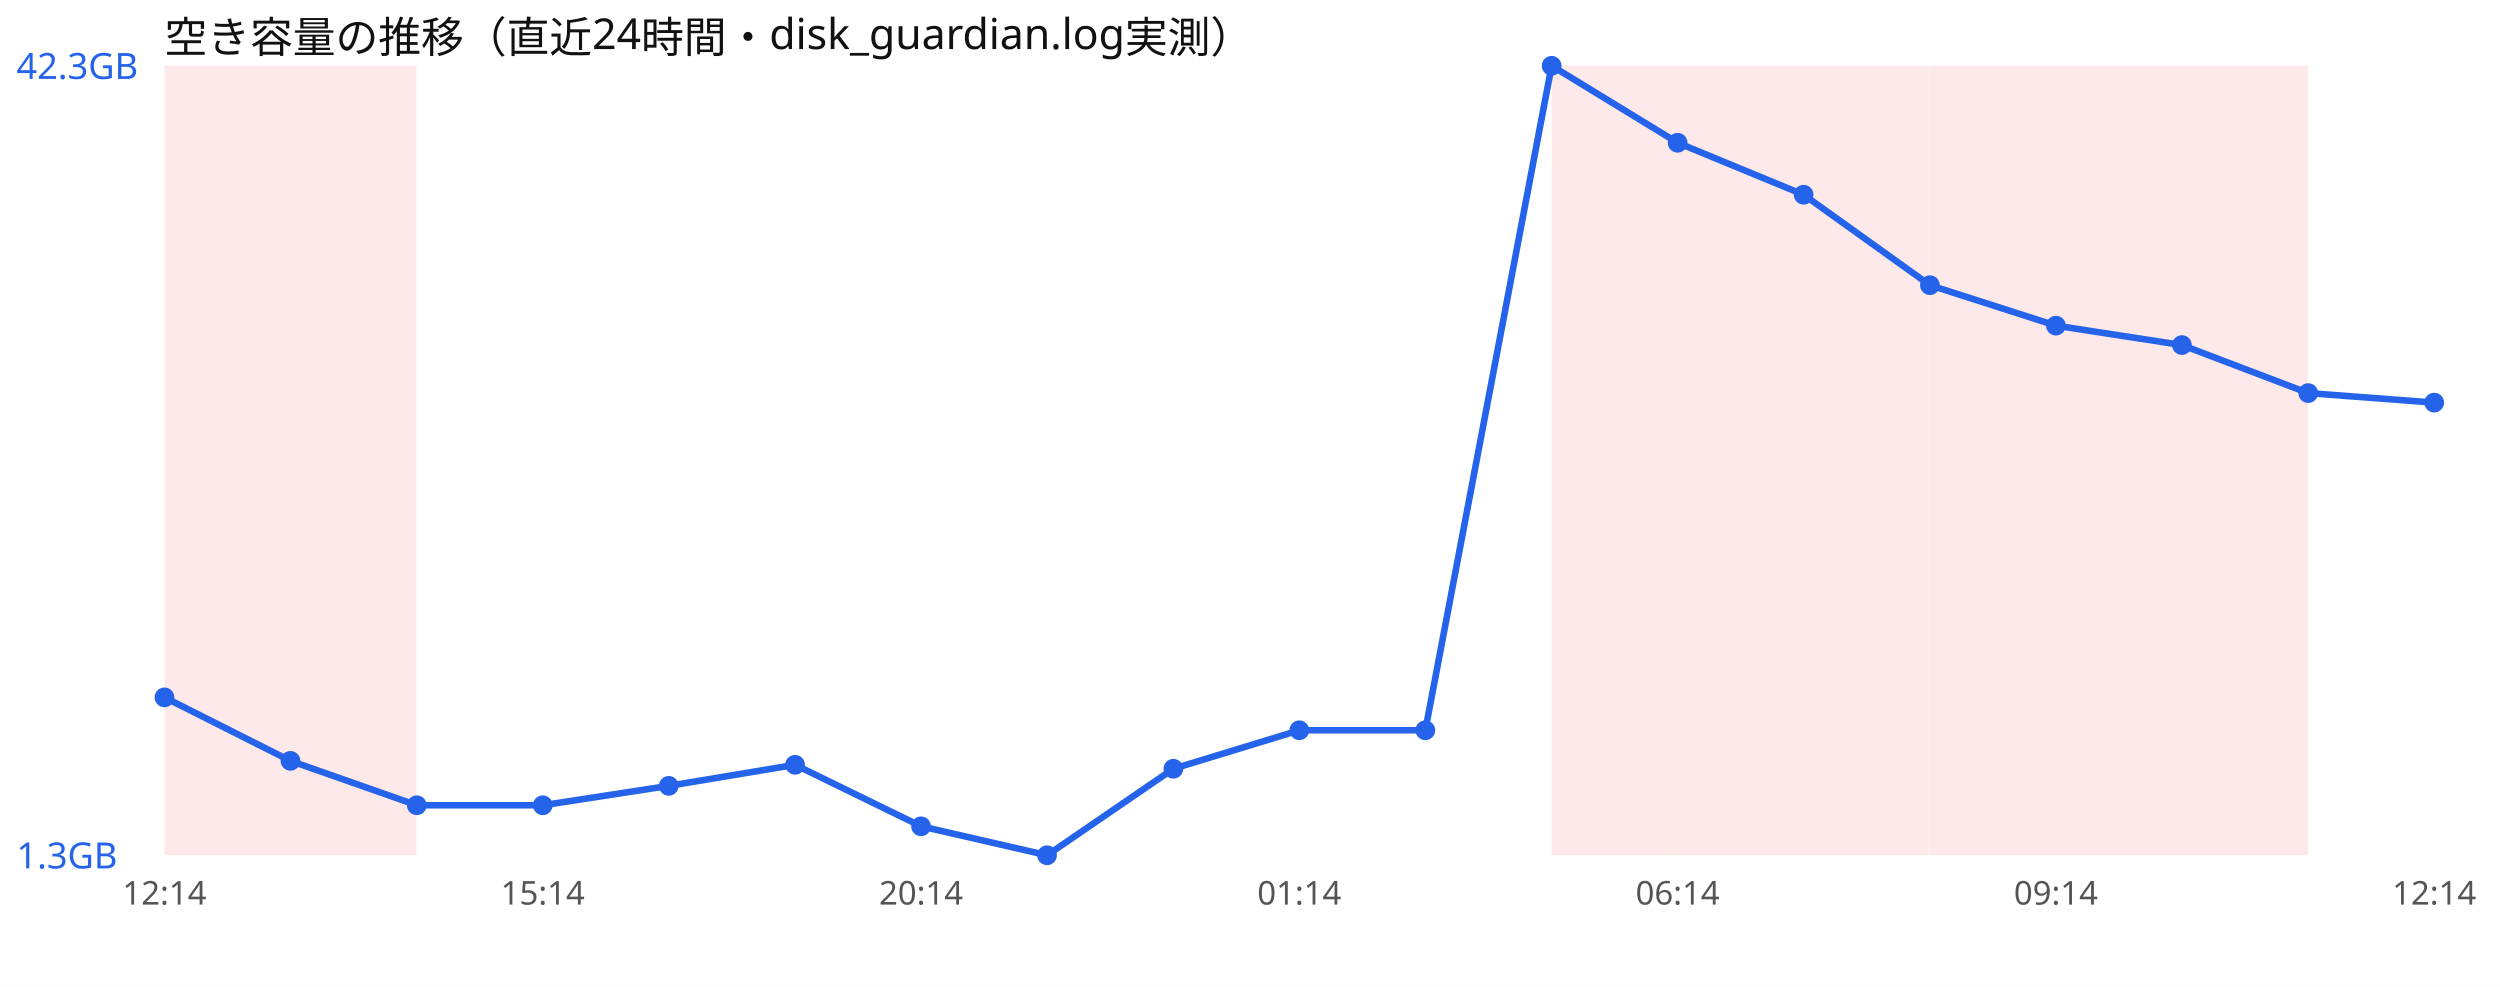
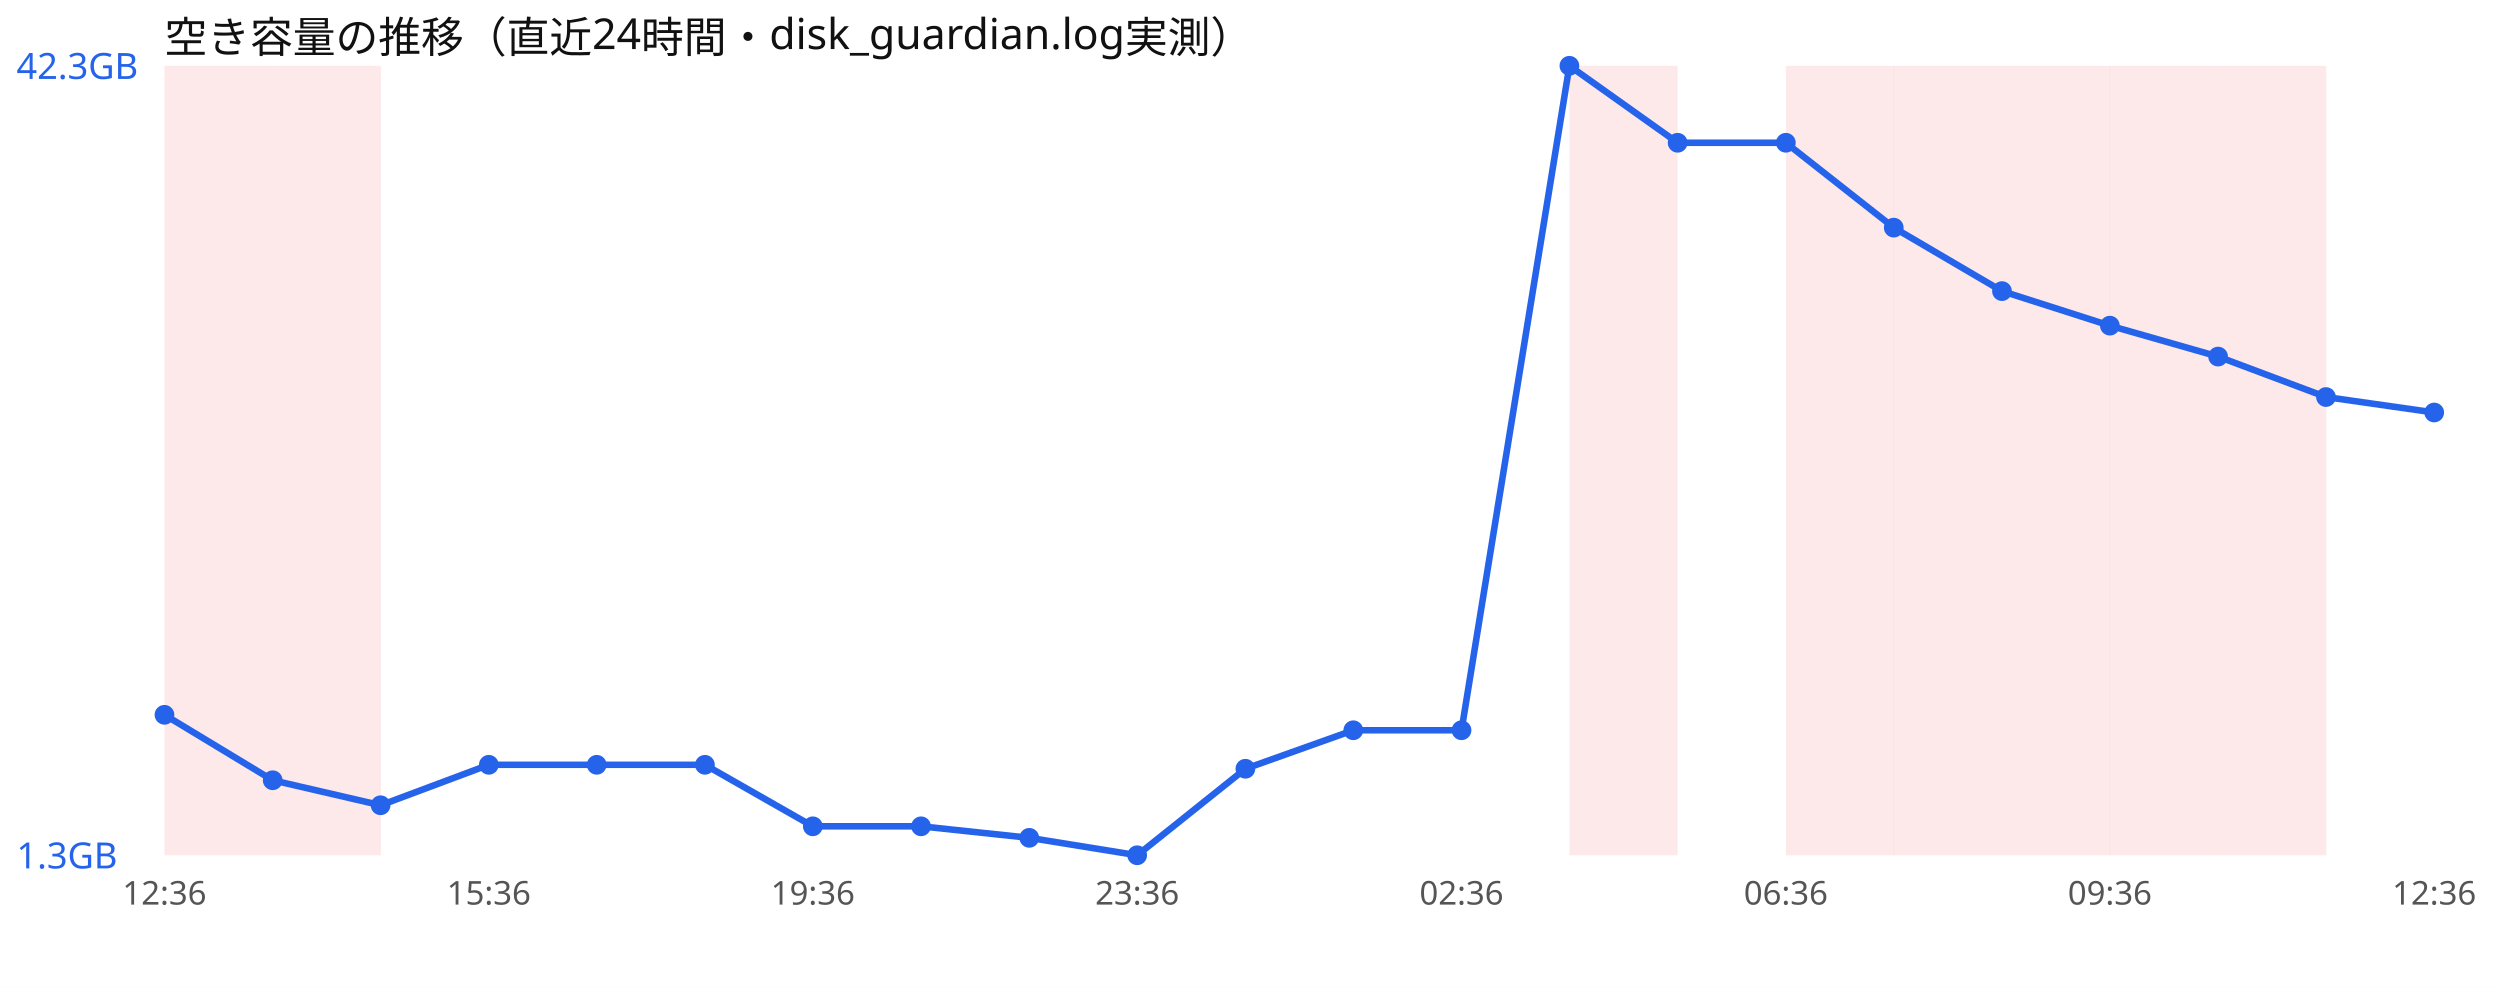
<svg xmlns="http://www.w3.org/2000/svg" width="760" height="300" viewBox="0 0 760 300" font-family="sans-serif">
  <rect width="760" height="300" fill="#ffffff" />
  <text x="50" y="16" font-size="13" fill="#111">空き容量の推移（直近24時間・disk_guardian.log実測）</text>
-   <rect x="50.0" y="20" width="38.3" height="240" fill="#ef4444" opacity="0.12" />
-   <rect x="88.3" y="20" width="38.3" height="240" fill="#ef4444" opacity="0.12" />
-   <rect x="471.7" y="20" width="38.3" height="240" fill="#ef4444" opacity="0.12" />
-   <rect x="510.0" y="20" width="38.3" height="240" fill="#ef4444" opacity="0.12" />
-   <rect x="548.3" y="20" width="38.3" height="240" fill="#ef4444" opacity="0.12" />
-   <rect x="586.7" y="20" width="38.3" height="240" fill="#ef4444" opacity="0.12" />
-   <rect x="625.0" y="20" width="38.3" height="240" fill="#ef4444" opacity="0.12" />
-   <rect x="663.3" y="20" width="38.3" height="240" fill="#ef4444" opacity="0.12" />
-   <polyline points="50.0,212.0 88.3,231.3 126.7,244.8 165.0,244.8 203.3,238.9 241.7,232.5 280.0,251.2 318.3,260.0 356.7,233.7 395.0,222.0 433.3,222.0 471.7,20.0 510.0,43.4 548.3,59.2 586.7,86.7 625.0,99.0 663.3,104.9 701.7,119.5 740.0,122.4" fill="none" stroke="#2563eb" stroke-width="2" />
-   <circle cx="50.0" cy="212.0" r="3" fill="#2563eb" />
-   <circle cx="88.3" cy="231.3" r="3" fill="#2563eb" />
-   <circle cx="126.7" cy="244.8" r="3" fill="#2563eb" />
-   <circle cx="165.0" cy="244.8" r="3" fill="#2563eb" />
-   <circle cx="203.3" cy="238.9" r="3" fill="#2563eb" />
-   <circle cx="241.7" cy="232.5" r="3" fill="#2563eb" />
+   <rect x="50.0" y="20" width="32.9" height="240" fill="#ef4444" opacity="0.12" />
+   <rect x="82.9" y="20" width="32.9" height="240" fill="#ef4444" opacity="0.12" />
+   <rect x="477.1" y="20" width="32.9" height="240" fill="#ef4444" opacity="0.12" />
+   <rect x="542.9" y="20" width="32.9" height="240" fill="#ef4444" opacity="0.12" />
+   <rect x="575.7" y="20" width="32.9" height="240" fill="#ef4444" opacity="0.12" />
+   <rect x="608.6" y="20" width="32.9" height="240" fill="#ef4444" opacity="0.12" />
+   <rect x="641.4" y="20" width="32.9" height="240" fill="#ef4444" opacity="0.12" />
+   <rect x="674.3" y="20" width="32.9" height="240" fill="#ef4444" opacity="0.12" />
+   <polyline points="50.0,217.3 82.9,237.2 115.7,244.8 148.6,232.5 181.4,232.5 214.3,232.5 247.1,251.2 280.0,251.2 312.9,254.7 345.7,260.0 378.6,233.7 411.4,222.0 444.3,222.0 477.1,20.0 510.0,43.4 542.9,43.4 575.7,69.2 608.6,88.5 641.4,99.0 674.3,108.4 707.1,120.7 740.0,125.4" fill="none" stroke="#2563eb" stroke-width="2" />
+   <circle cx="50.0" cy="217.3" r="3" fill="#2563eb" />
+   <circle cx="82.9" cy="237.2" r="3" fill="#2563eb" />
+   <circle cx="115.7" cy="244.8" r="3" fill="#2563eb" />
+   <circle cx="148.6" cy="232.5" r="3" fill="#2563eb" />
+   <circle cx="181.4" cy="232.5" r="3" fill="#2563eb" />
+   <circle cx="214.3" cy="232.5" r="3" fill="#2563eb" />
+   <circle cx="247.1" cy="251.2" r="3" fill="#2563eb" />
  <circle cx="280.0" cy="251.2" r="3" fill="#2563eb" />
-   <circle cx="318.3" cy="260.0" r="3" fill="#2563eb" />
-   <circle cx="356.7" cy="233.7" r="3" fill="#2563eb" />
-   <circle cx="395.0" cy="222.0" r="3" fill="#2563eb" />
-   <circle cx="433.3" cy="222.0" r="3" fill="#2563eb" />
-   <circle cx="471.7" cy="20.0" r="3" fill="#2563eb" />
+   <circle cx="312.9" cy="254.7" r="3" fill="#2563eb" />
+   <circle cx="345.7" cy="260.0" r="3" fill="#2563eb" />
+   <circle cx="378.6" cy="233.7" r="3" fill="#2563eb" />
+   <circle cx="411.4" cy="222.0" r="3" fill="#2563eb" />
+   <circle cx="444.3" cy="222.0" r="3" fill="#2563eb" />
+   <circle cx="477.1" cy="20.0" r="3" fill="#2563eb" />
  <circle cx="510.0" cy="43.4" r="3" fill="#2563eb" />
-   <circle cx="548.3" cy="59.2" r="3" fill="#2563eb" />
-   <circle cx="586.7" cy="86.7" r="3" fill="#2563eb" />
-   <circle cx="625.0" cy="99.0" r="3" fill="#2563eb" />
-   <circle cx="663.3" cy="104.9" r="3" fill="#2563eb" />
-   <circle cx="701.7" cy="119.5" r="3" fill="#2563eb" />
-   <circle cx="740.0" cy="122.4" r="3" fill="#2563eb" />
+   <circle cx="542.9" cy="43.4" r="3" fill="#2563eb" />
+   <circle cx="575.7" cy="69.2" r="3" fill="#2563eb" />
+   <circle cx="608.6" cy="88.5" r="3" fill="#2563eb" />
+   <circle cx="641.4" cy="99.0" r="3" fill="#2563eb" />
+   <circle cx="674.3" cy="108.4" r="3" fill="#2563eb" />
+   <circle cx="707.1" cy="120.7" r="3" fill="#2563eb" />
+   <circle cx="740.0" cy="125.4" r="3" fill="#2563eb" />
  <text x="5" y="24.0" font-size="11" fill="#2563eb">42.3GB</text>
  <text x="5" y="264.0" font-size="11" fill="#2563eb">1.3GB</text>
-   <text x="50.0" y="275" font-size="10" fill="#555" text-anchor="middle">12:14</text>
-   <text x="165.0" y="275" font-size="10" fill="#555" text-anchor="middle">15:14</text>
-   <text x="280.0" y="275" font-size="10" fill="#555" text-anchor="middle">20:14</text>
-   <text x="395.0" y="275" font-size="10" fill="#555" text-anchor="middle">01:14</text>
-   <text x="510.0" y="275" font-size="10" fill="#555" text-anchor="middle">06:14</text>
-   <text x="625.0" y="275" font-size="10" fill="#555" text-anchor="middle">09:14</text>
-   <text x="740.0" y="275" font-size="10" fill="#555" text-anchor="middle">12:14</text>
+   <text x="50.0" y="275" font-size="10" fill="#555" text-anchor="middle">12:36</text>
+   <text x="148.6" y="275" font-size="10" fill="#555" text-anchor="middle">15:36</text>
+   <text x="247.1" y="275" font-size="10" fill="#555" text-anchor="middle">19:36</text>
+   <text x="345.7" y="275" font-size="10" fill="#555" text-anchor="middle">23:36</text>
+   <text x="444.3" y="275" font-size="10" fill="#555" text-anchor="middle">02:36</text>
+   <text x="542.9" y="275" font-size="10" fill="#555" text-anchor="middle">06:36</text>
+   <text x="641.4" y="275" font-size="10" fill="#555" text-anchor="middle">09:36</text>
+   <text x="740.0" y="275" font-size="10" fill="#555" text-anchor="middle">12:36</text>
</svg>
